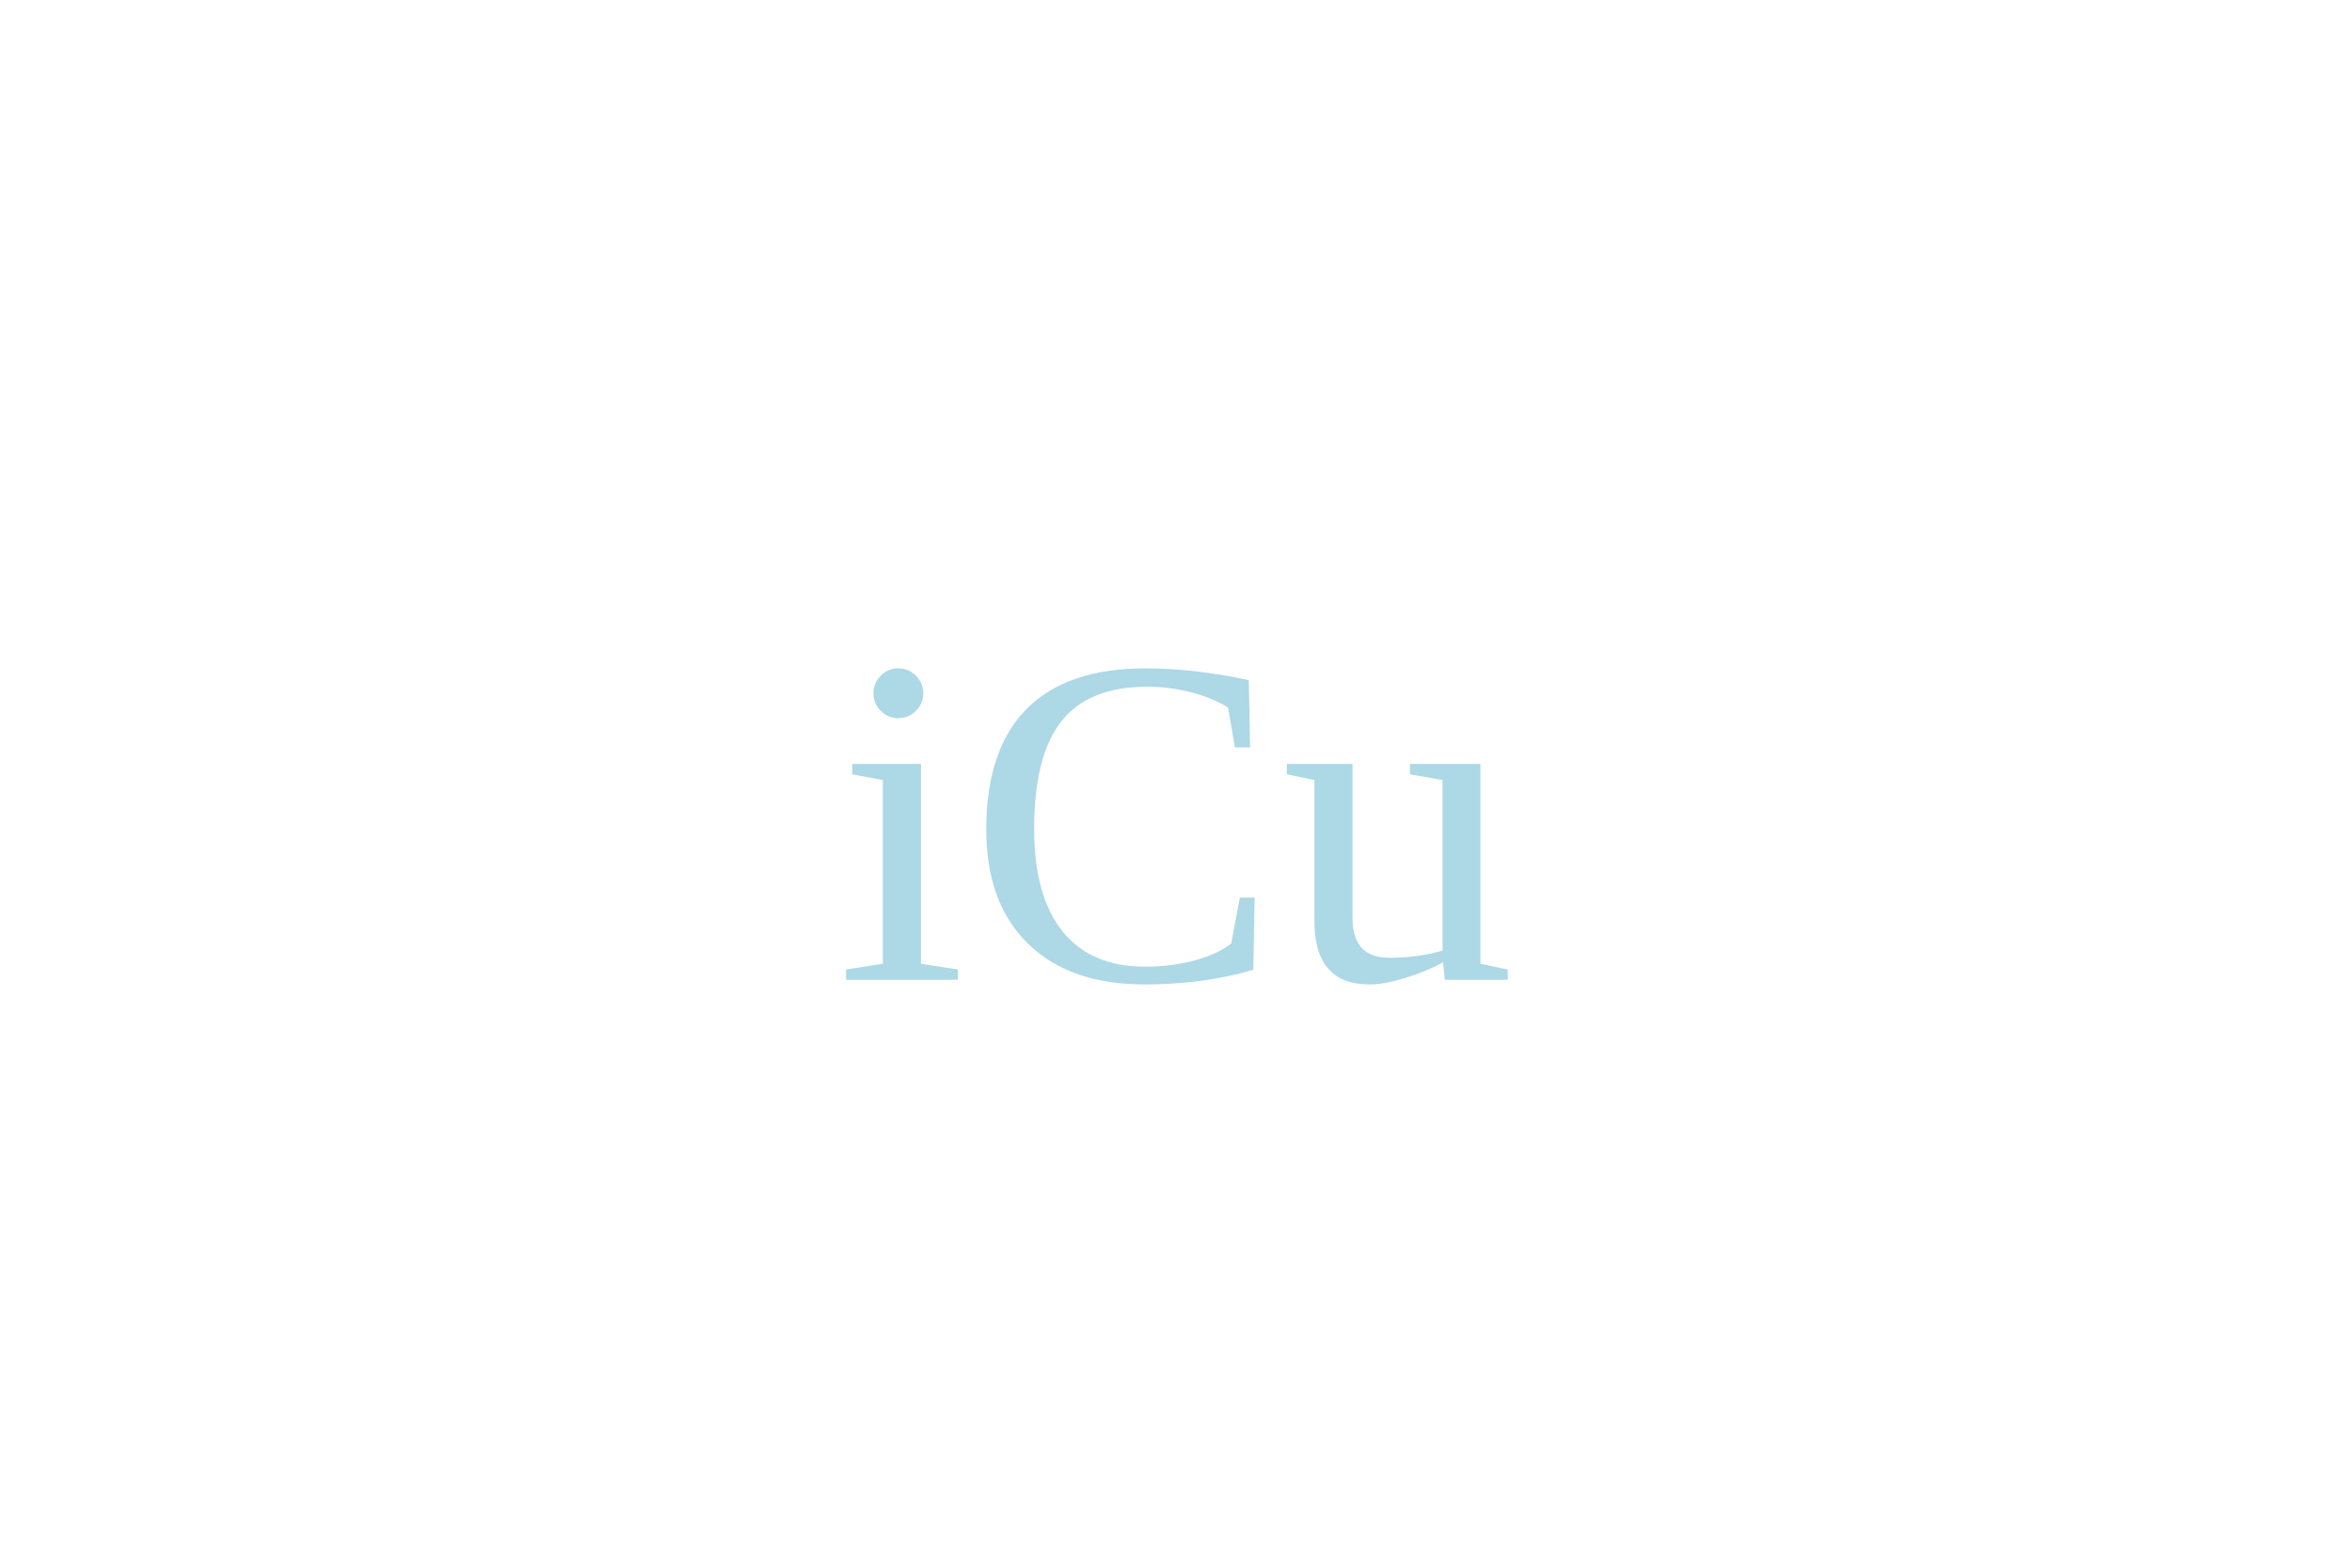
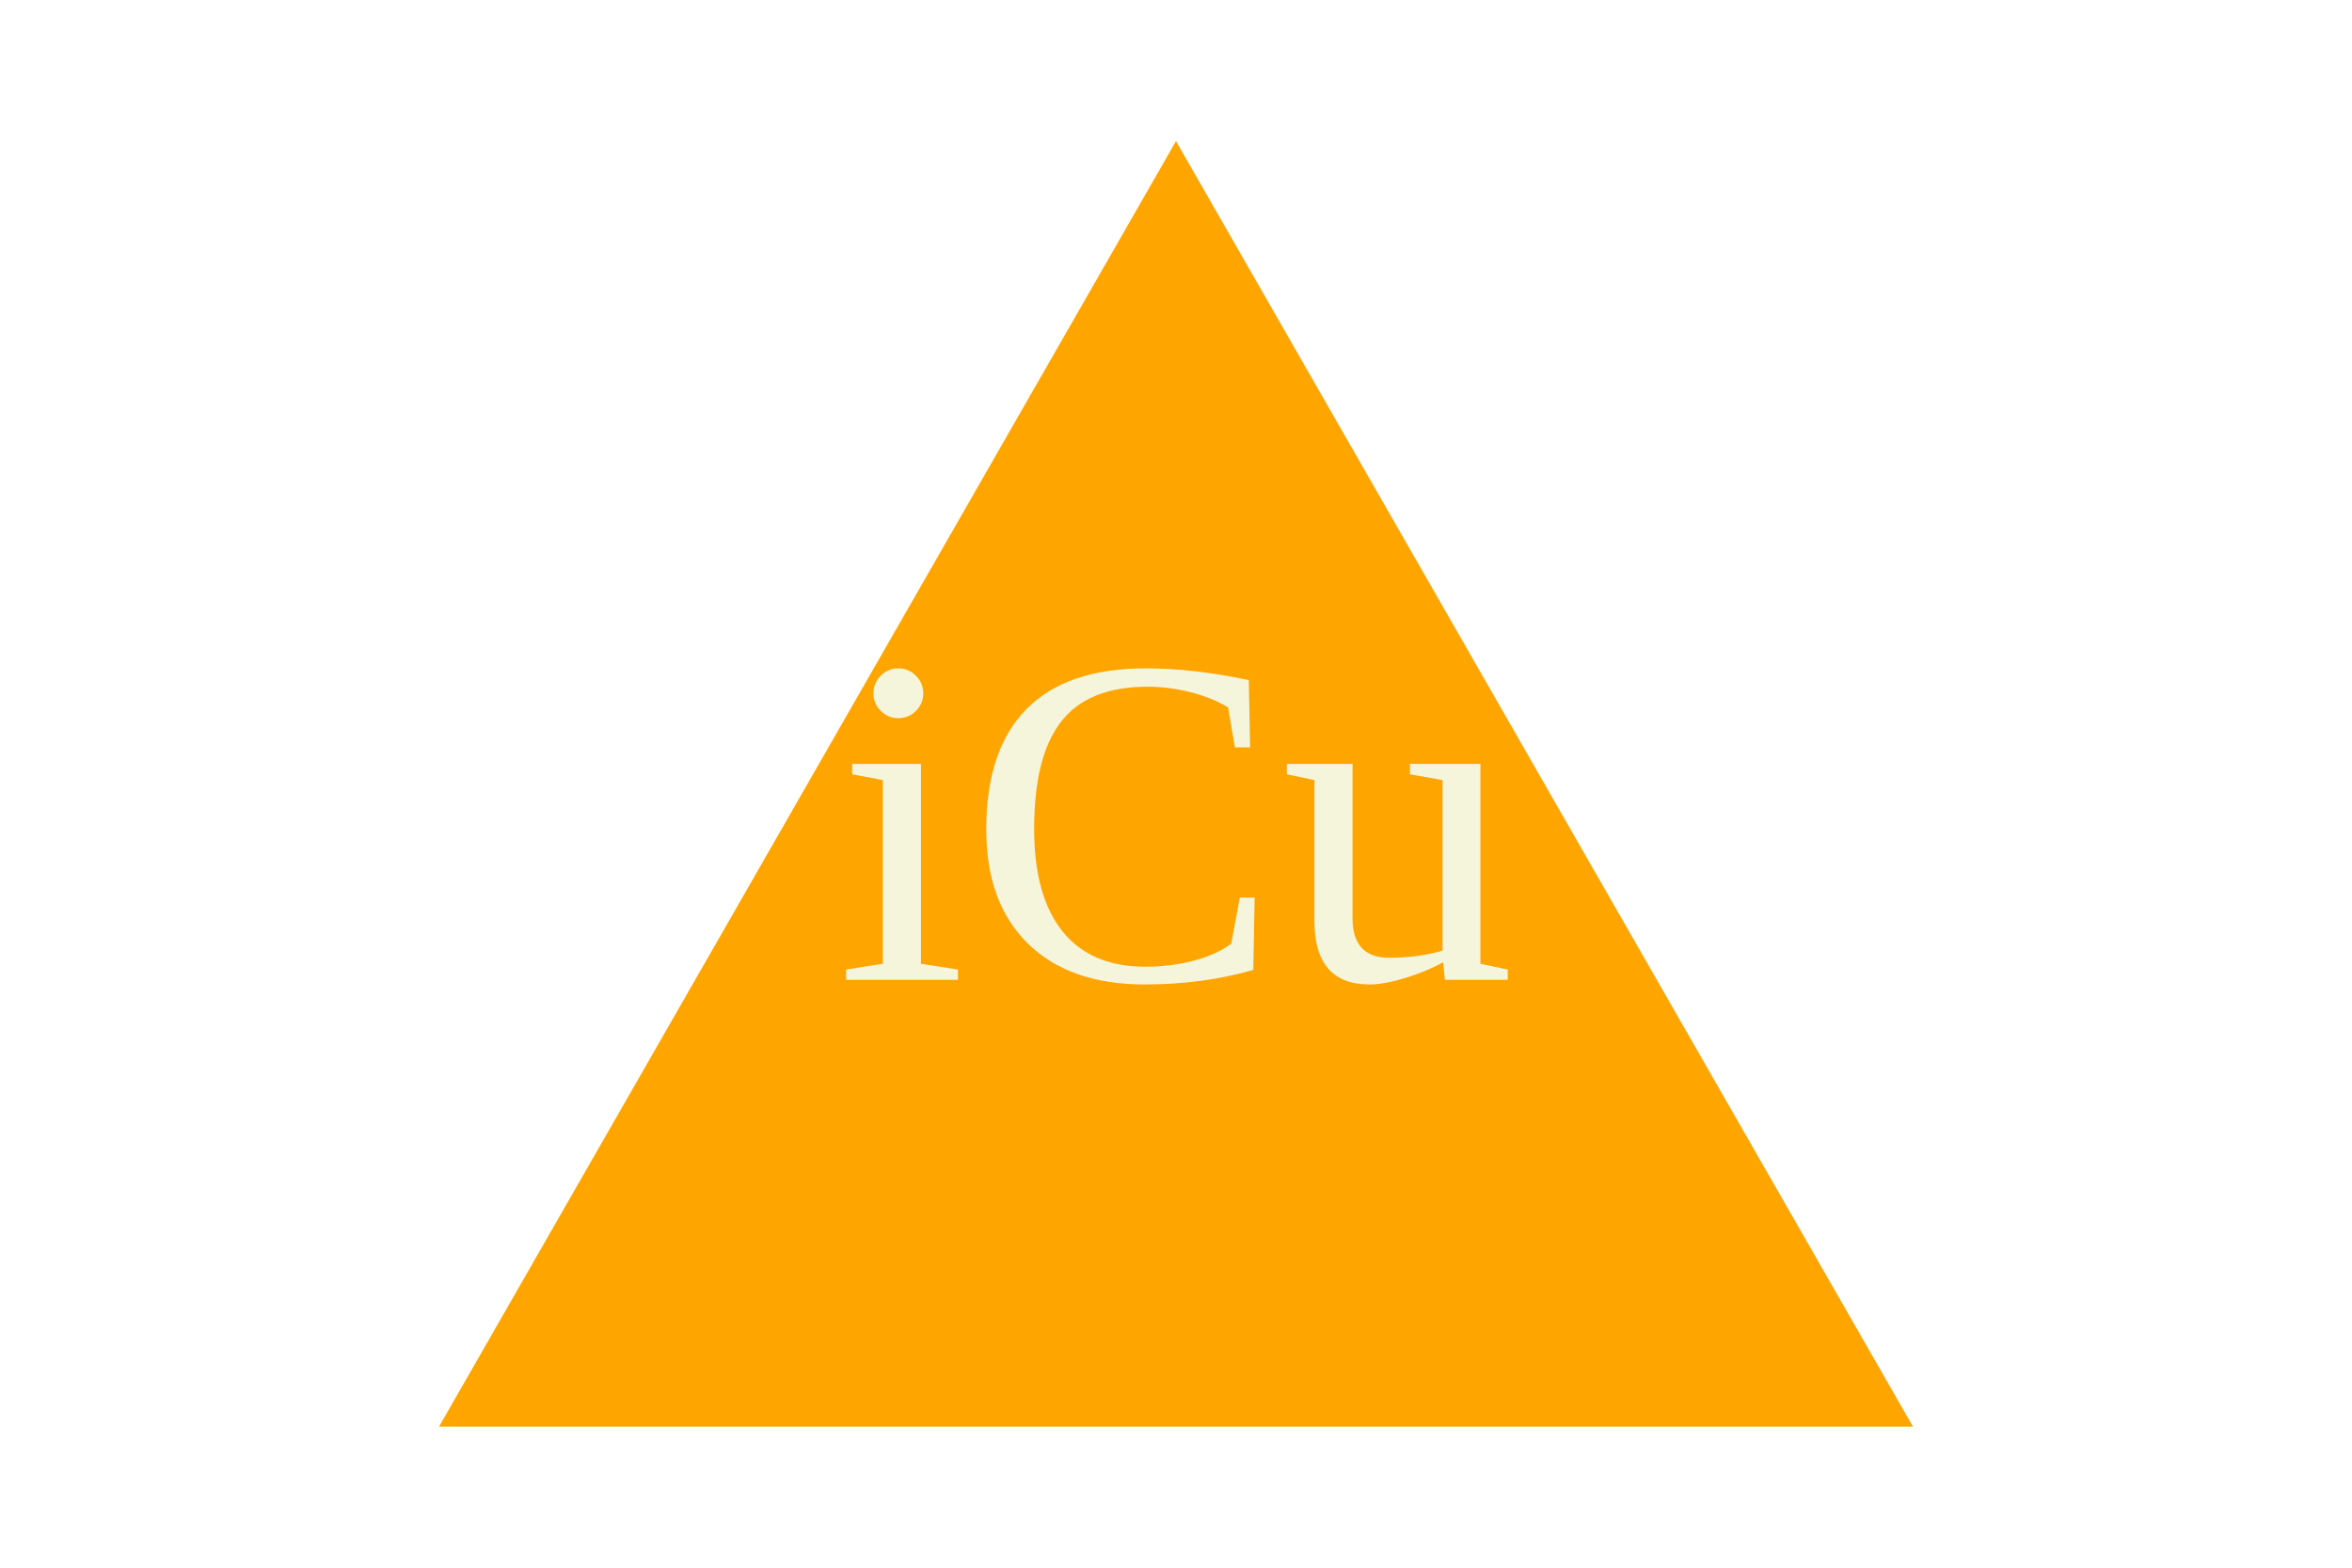
- <svg xmlns="http://www.w3.org/2000/svg" version="1.1" width="300" height="200">polygon points="150, 18, 244, 182, 56, 182" fill="dark blue" /&gt;<text x="150" y="125" font-size="60" text-anchor="middle" fill="lightblue">iCu</text>
+ <svg xmlns="http://www.w3.org/2000/svg" version="1.1" width="300" height="200">
+   <polygon points="150, 18, 244, 182, 56, 182" fill="orange" />
+   <text x="150" y="125" font-size="60" text-anchor="middle" fill="beige">iCu</text>
</svg>
